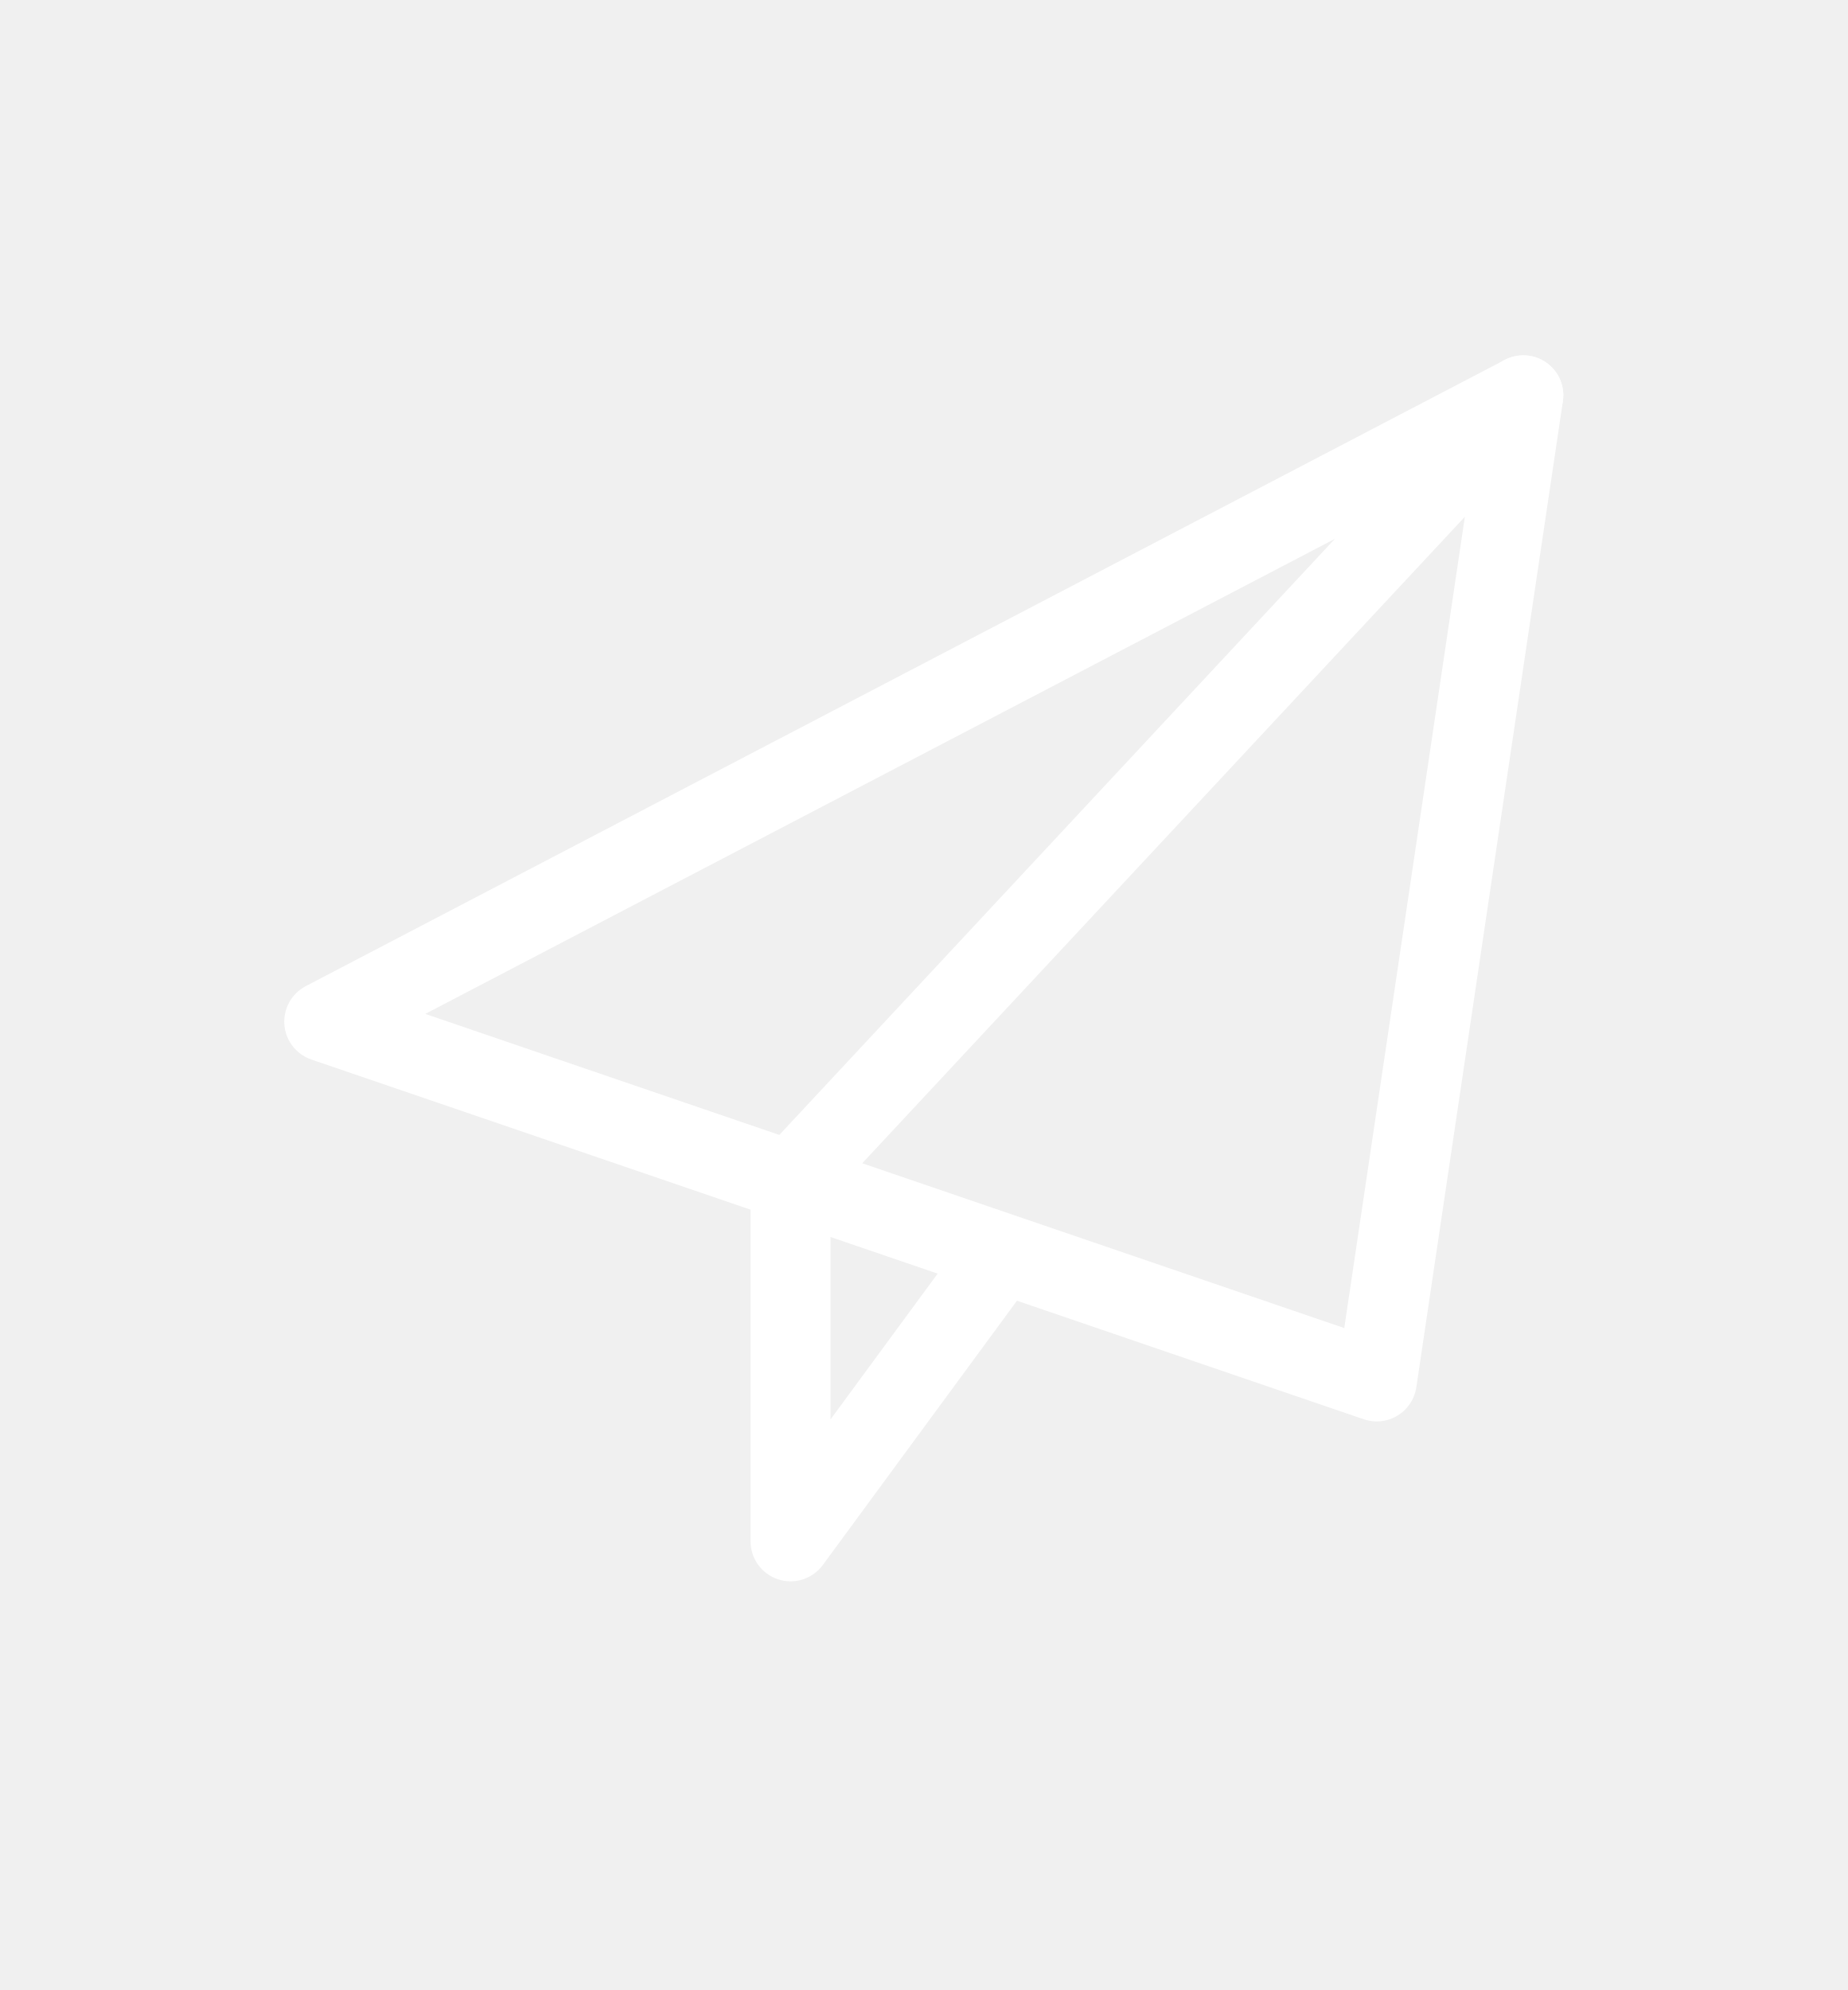
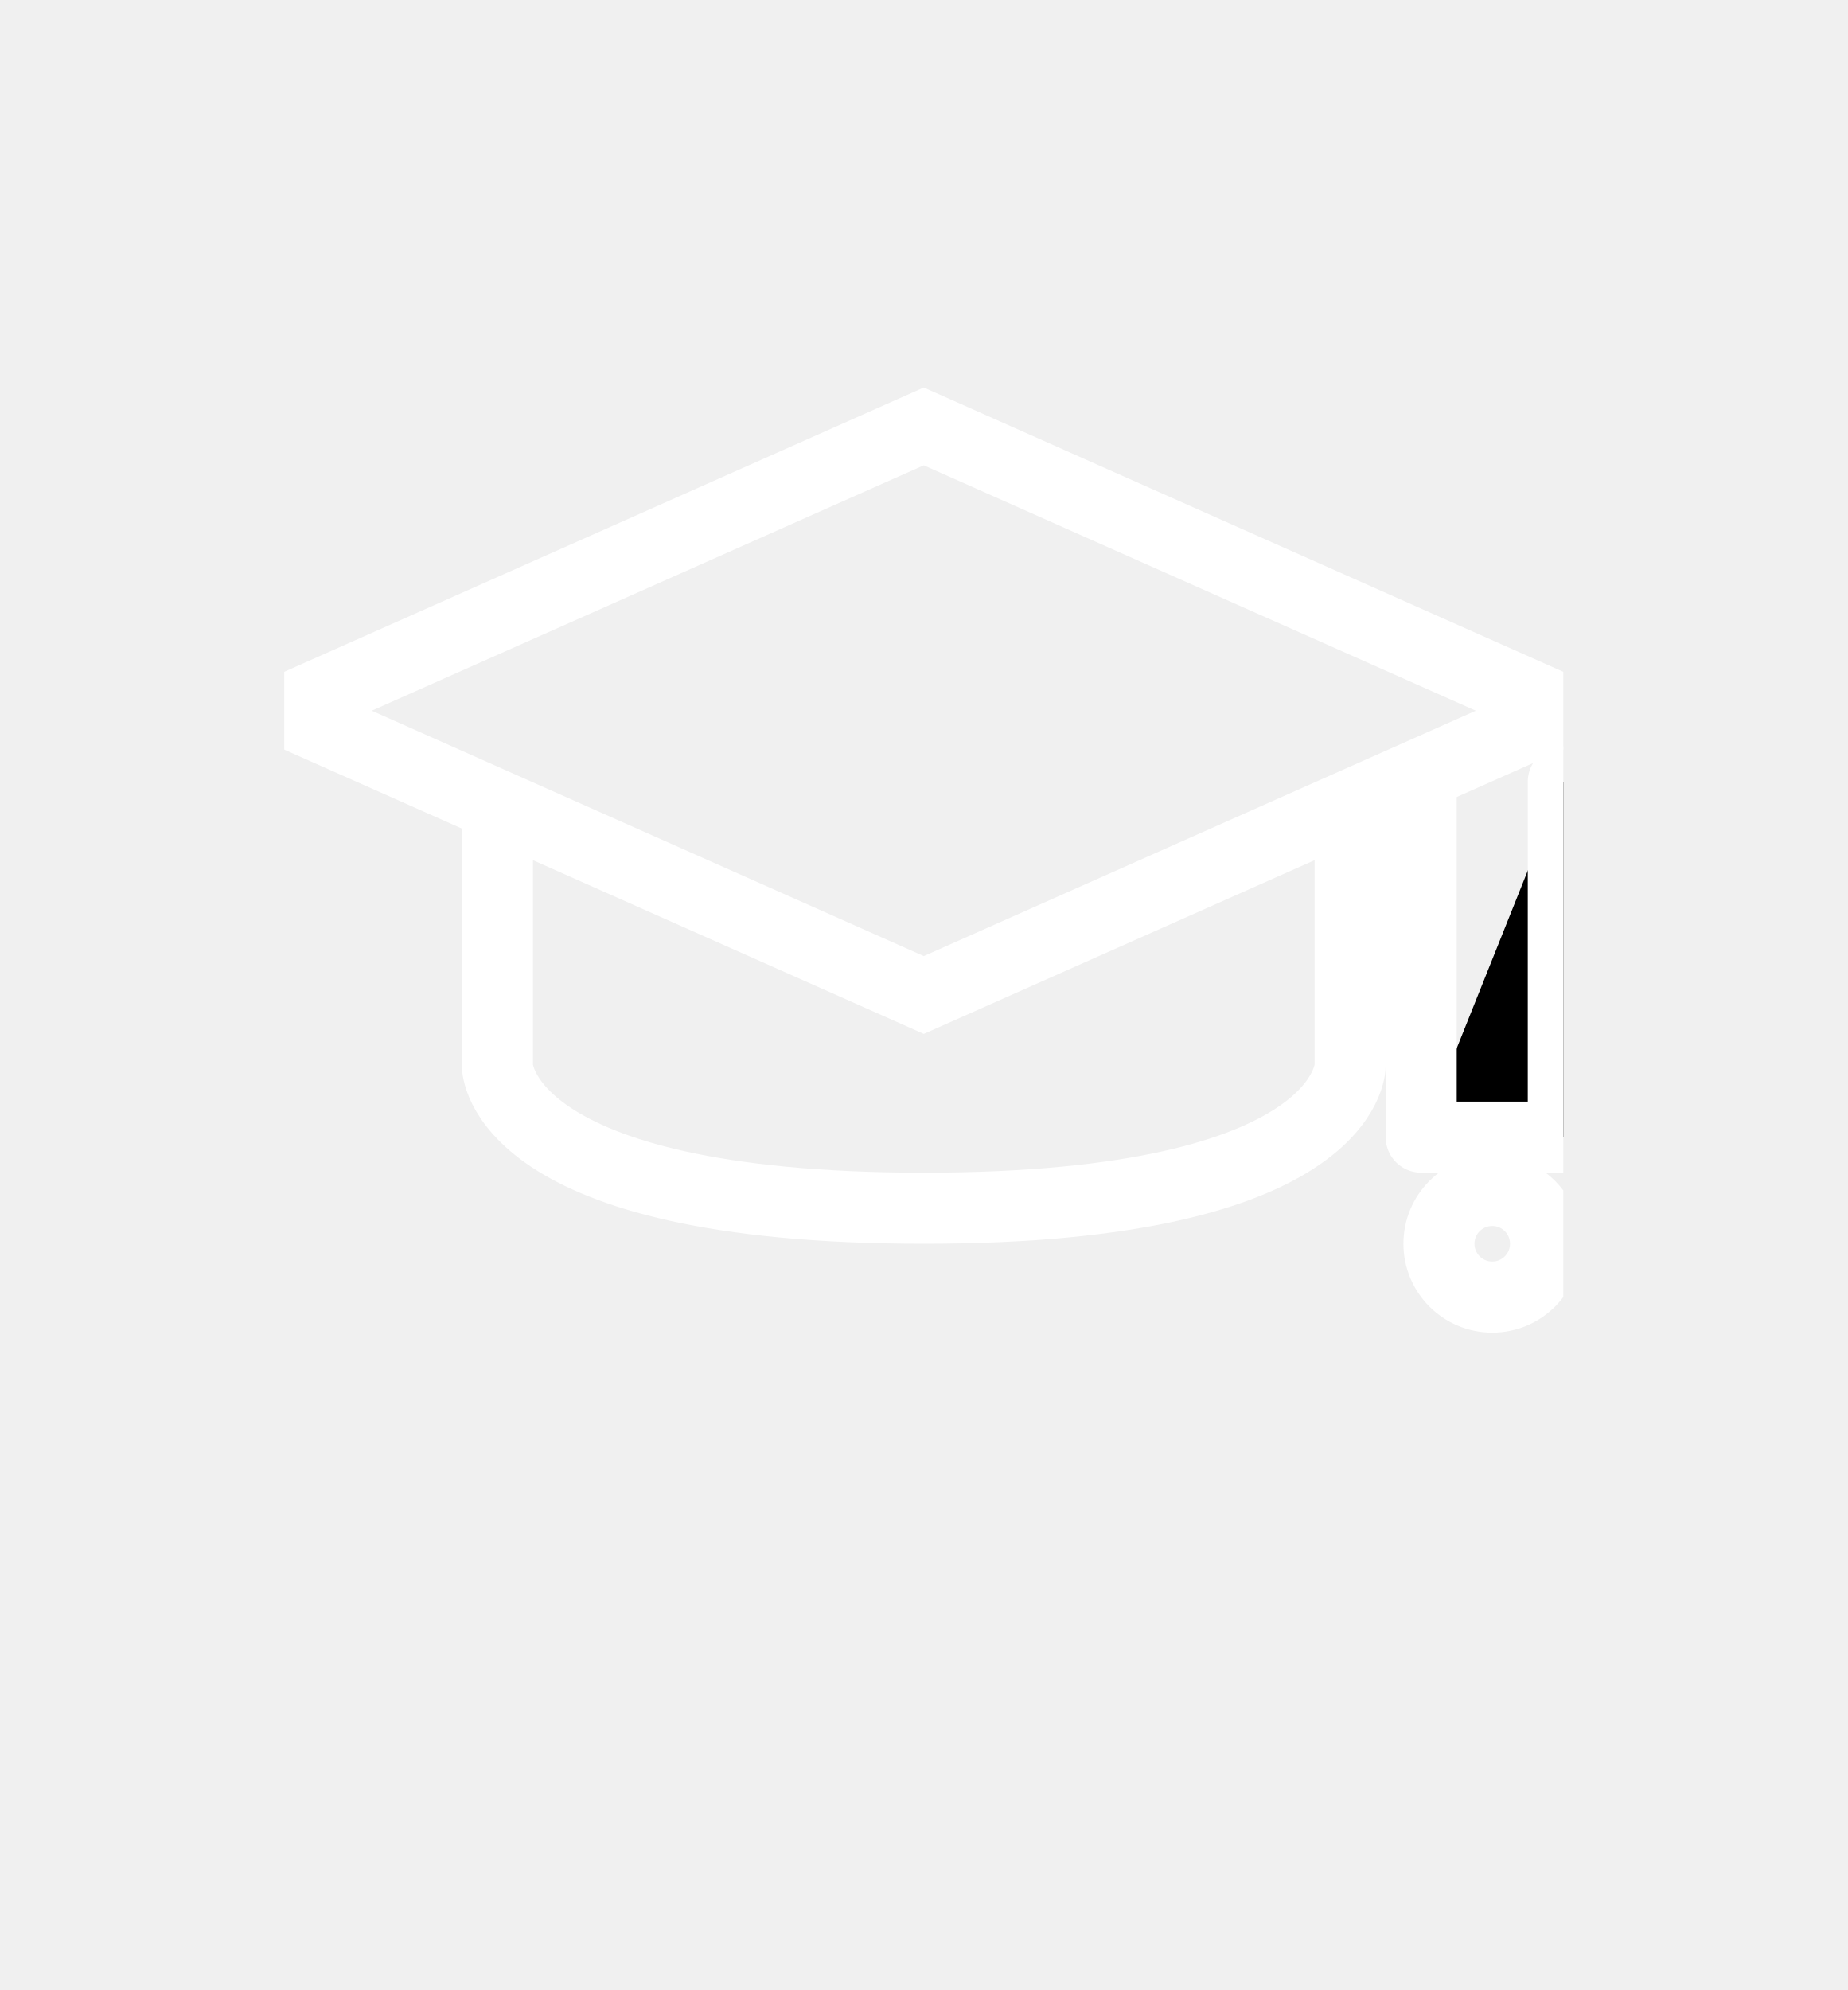
- <svg xmlns="http://www.w3.org/2000/svg" width="52" height="56" viewBox="0 0 52 56" fill="none">
+ <svg xmlns="http://www.w3.org/2000/svg" width="52" height="56" viewBox="0 0 52 56">
  <g clip-path="url(#clip0_9907_229)">
-     <path d="M38.75 40C38.627 40 38.504 39.979 38.387 39.94L8.762 29.815C8.336 29.668 8.039 29.284 8.003 28.835C7.97 28.387 8.206 27.961 8.603 27.752L42.353 10.127C42.73 9.934 43.184 9.964 43.526 10.208C43.871 10.454 44.05 10.871 43.988 11.291L39.863 39.041C39.813 39.371 39.62 39.662 39.334 39.836C39.157 39.944 38.954 40 38.75 40ZM11.969 28.532L37.835 37.373L41.437 13.145L11.969 28.532Z" fill="white" />
-     <path d="M22.25 44.5C22.133 44.5 22.015 44.482 21.901 44.444C21.437 44.291 21.125 43.861 21.125 43.375V33.25C21.125 32.967 21.233 32.691 21.427 32.482L42.051 10.357C42.474 9.901 43.19 9.879 43.643 10.302C44.097 10.725 44.121 11.437 43.699 11.893L23.375 33.693V39.944L27.13 34.834C27.497 34.336 28.202 34.225 28.703 34.594C29.204 34.962 29.311 35.666 28.943 36.167L23.157 44.042C22.94 44.335 22.601 44.5 22.25 44.5Z" fill="white" />
+     <path d="M26 12L8 20L26 28L44 20L26 12Z" stroke="white" stroke-width="2" fill="none" />
+     <path d="M14 22V30C14 30 14 34 26 34C38 34 38 30 38 30V22" stroke="white" stroke-width="2" fill="none" />
+     <path d="M40 22V32M40 32H44V22M40 32V32" stroke="white" stroke-width="2" stroke-linecap="round" stroke-linejoin="round" />
+     <circle cx="42" cy="35" r="1.5" stroke="white" stroke-width="2" fill="none" />
  </g>
  <defs>
    <clipPath id="clip0_9907_229">
      <rect width="36" height="36" fill="white" transform="translate(8 10)" />
    </clipPath>
  </defs>
</svg>
